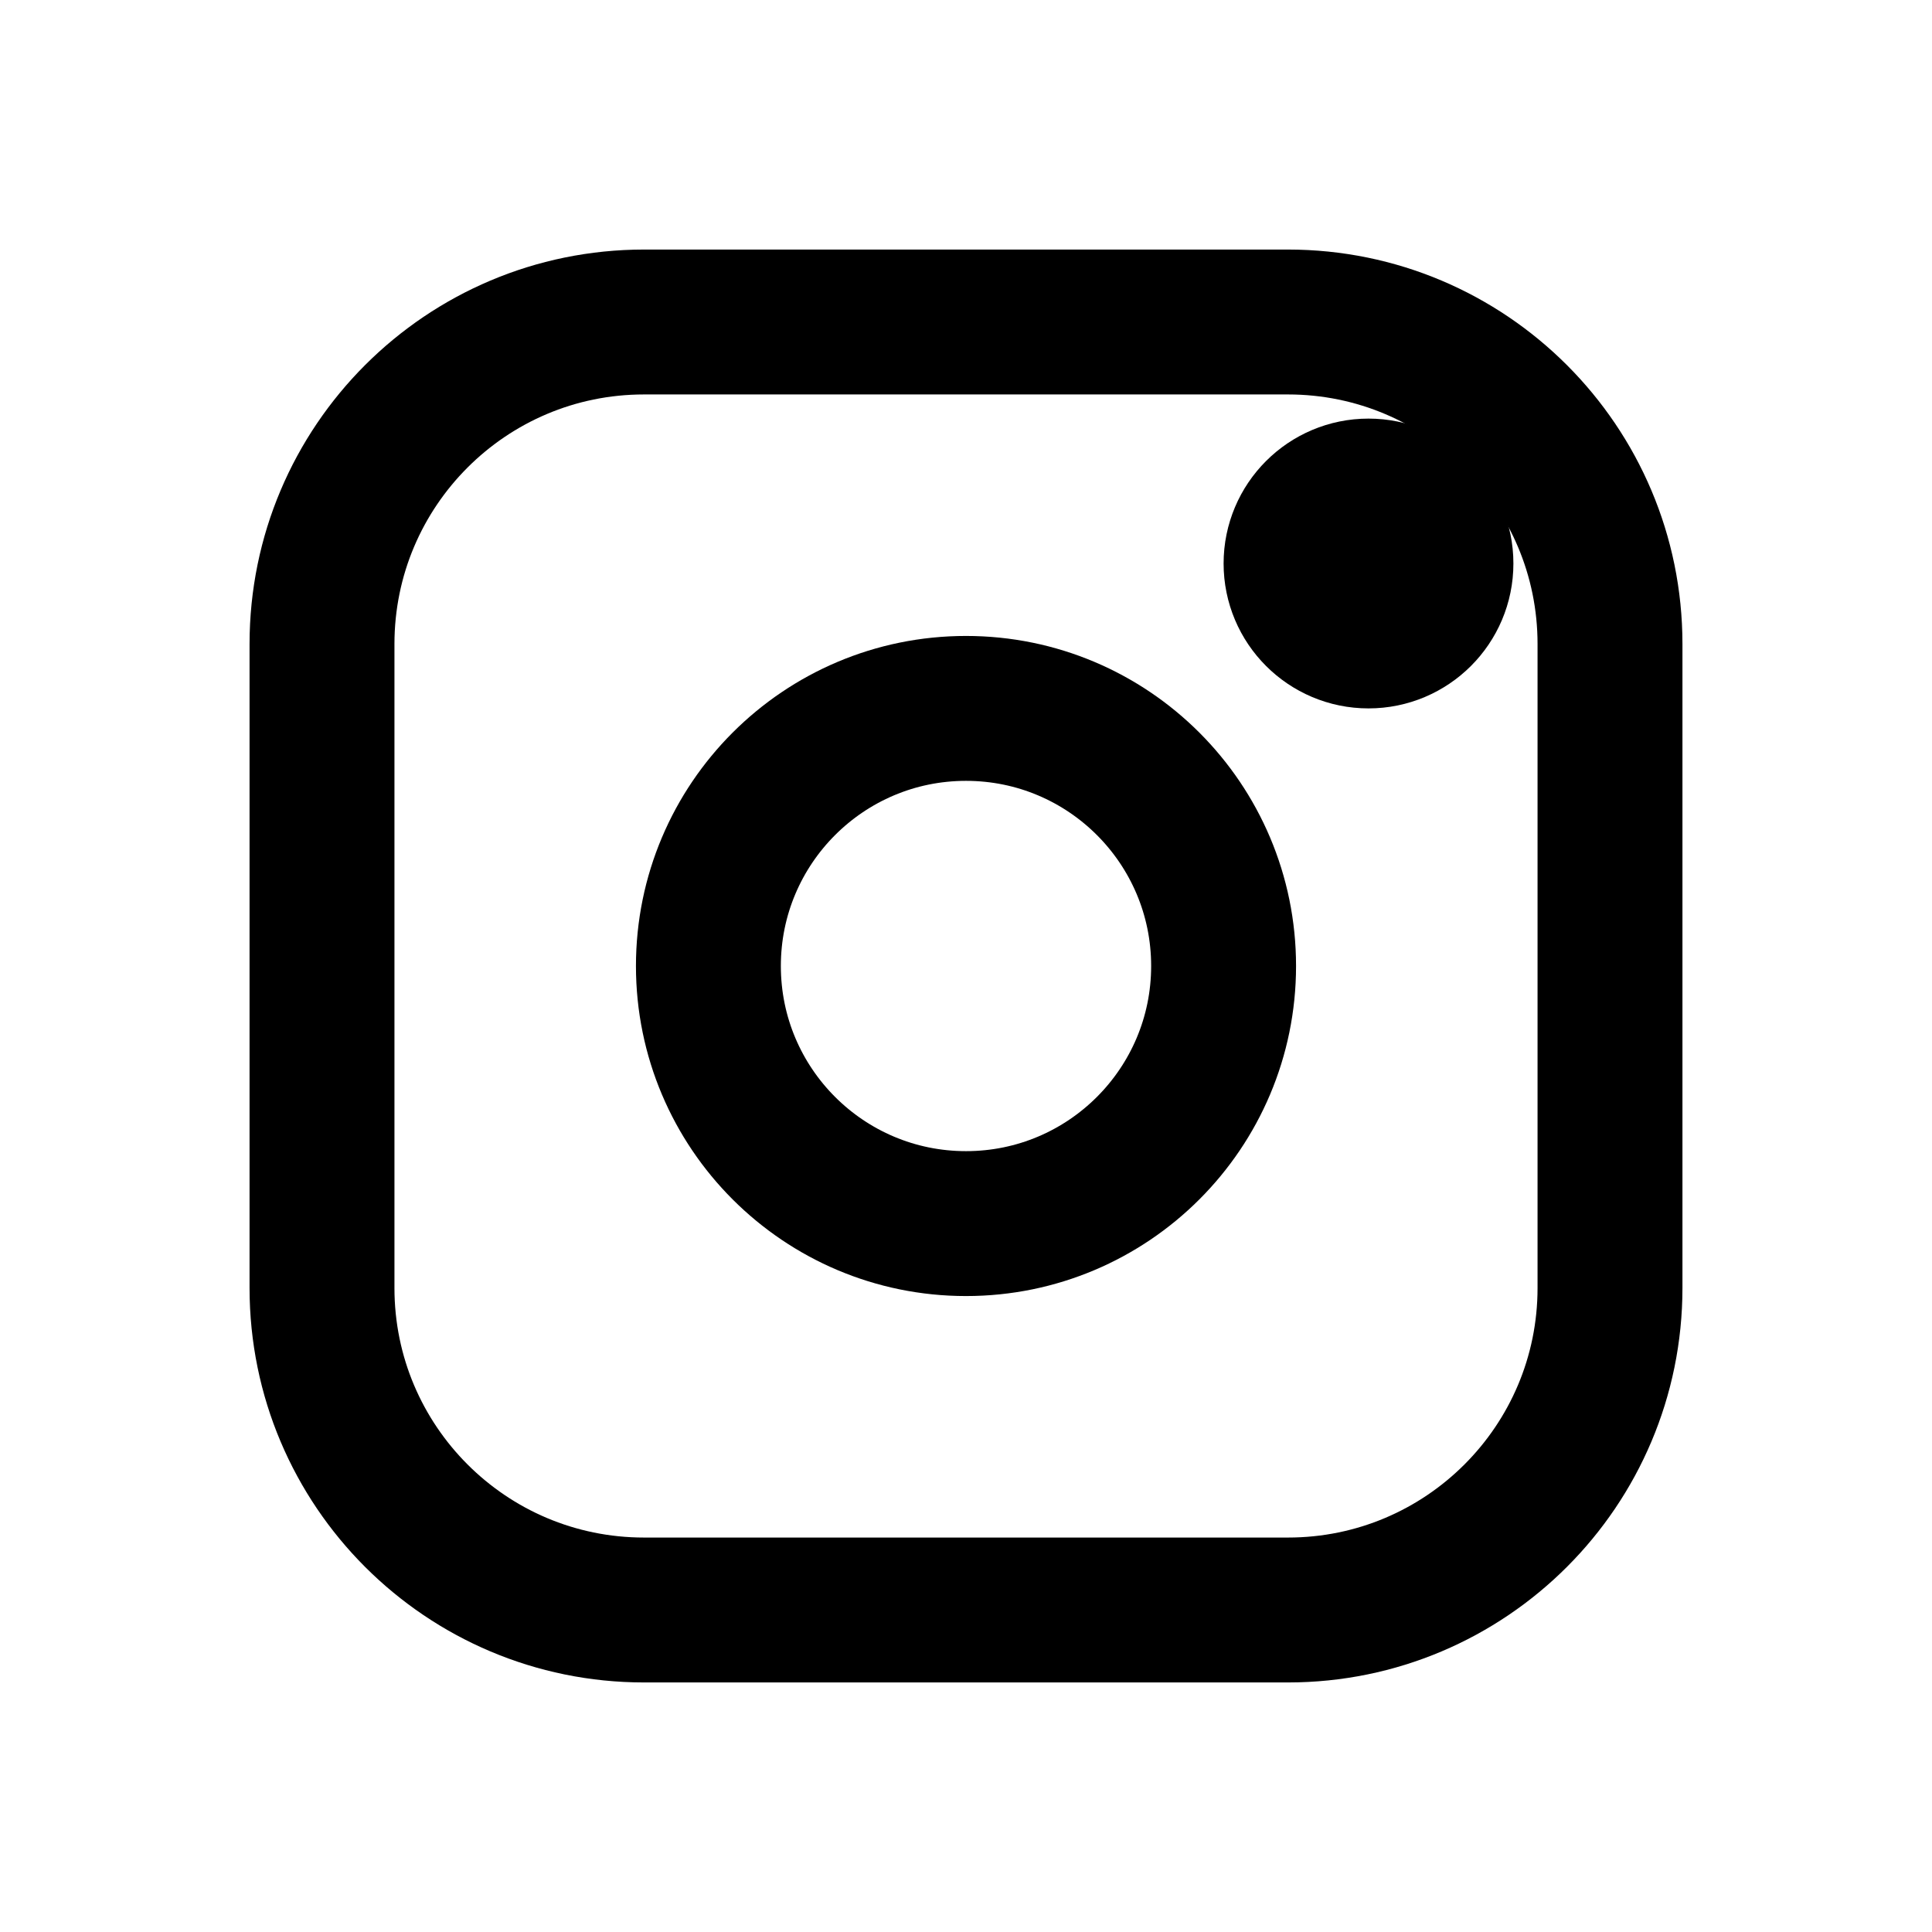
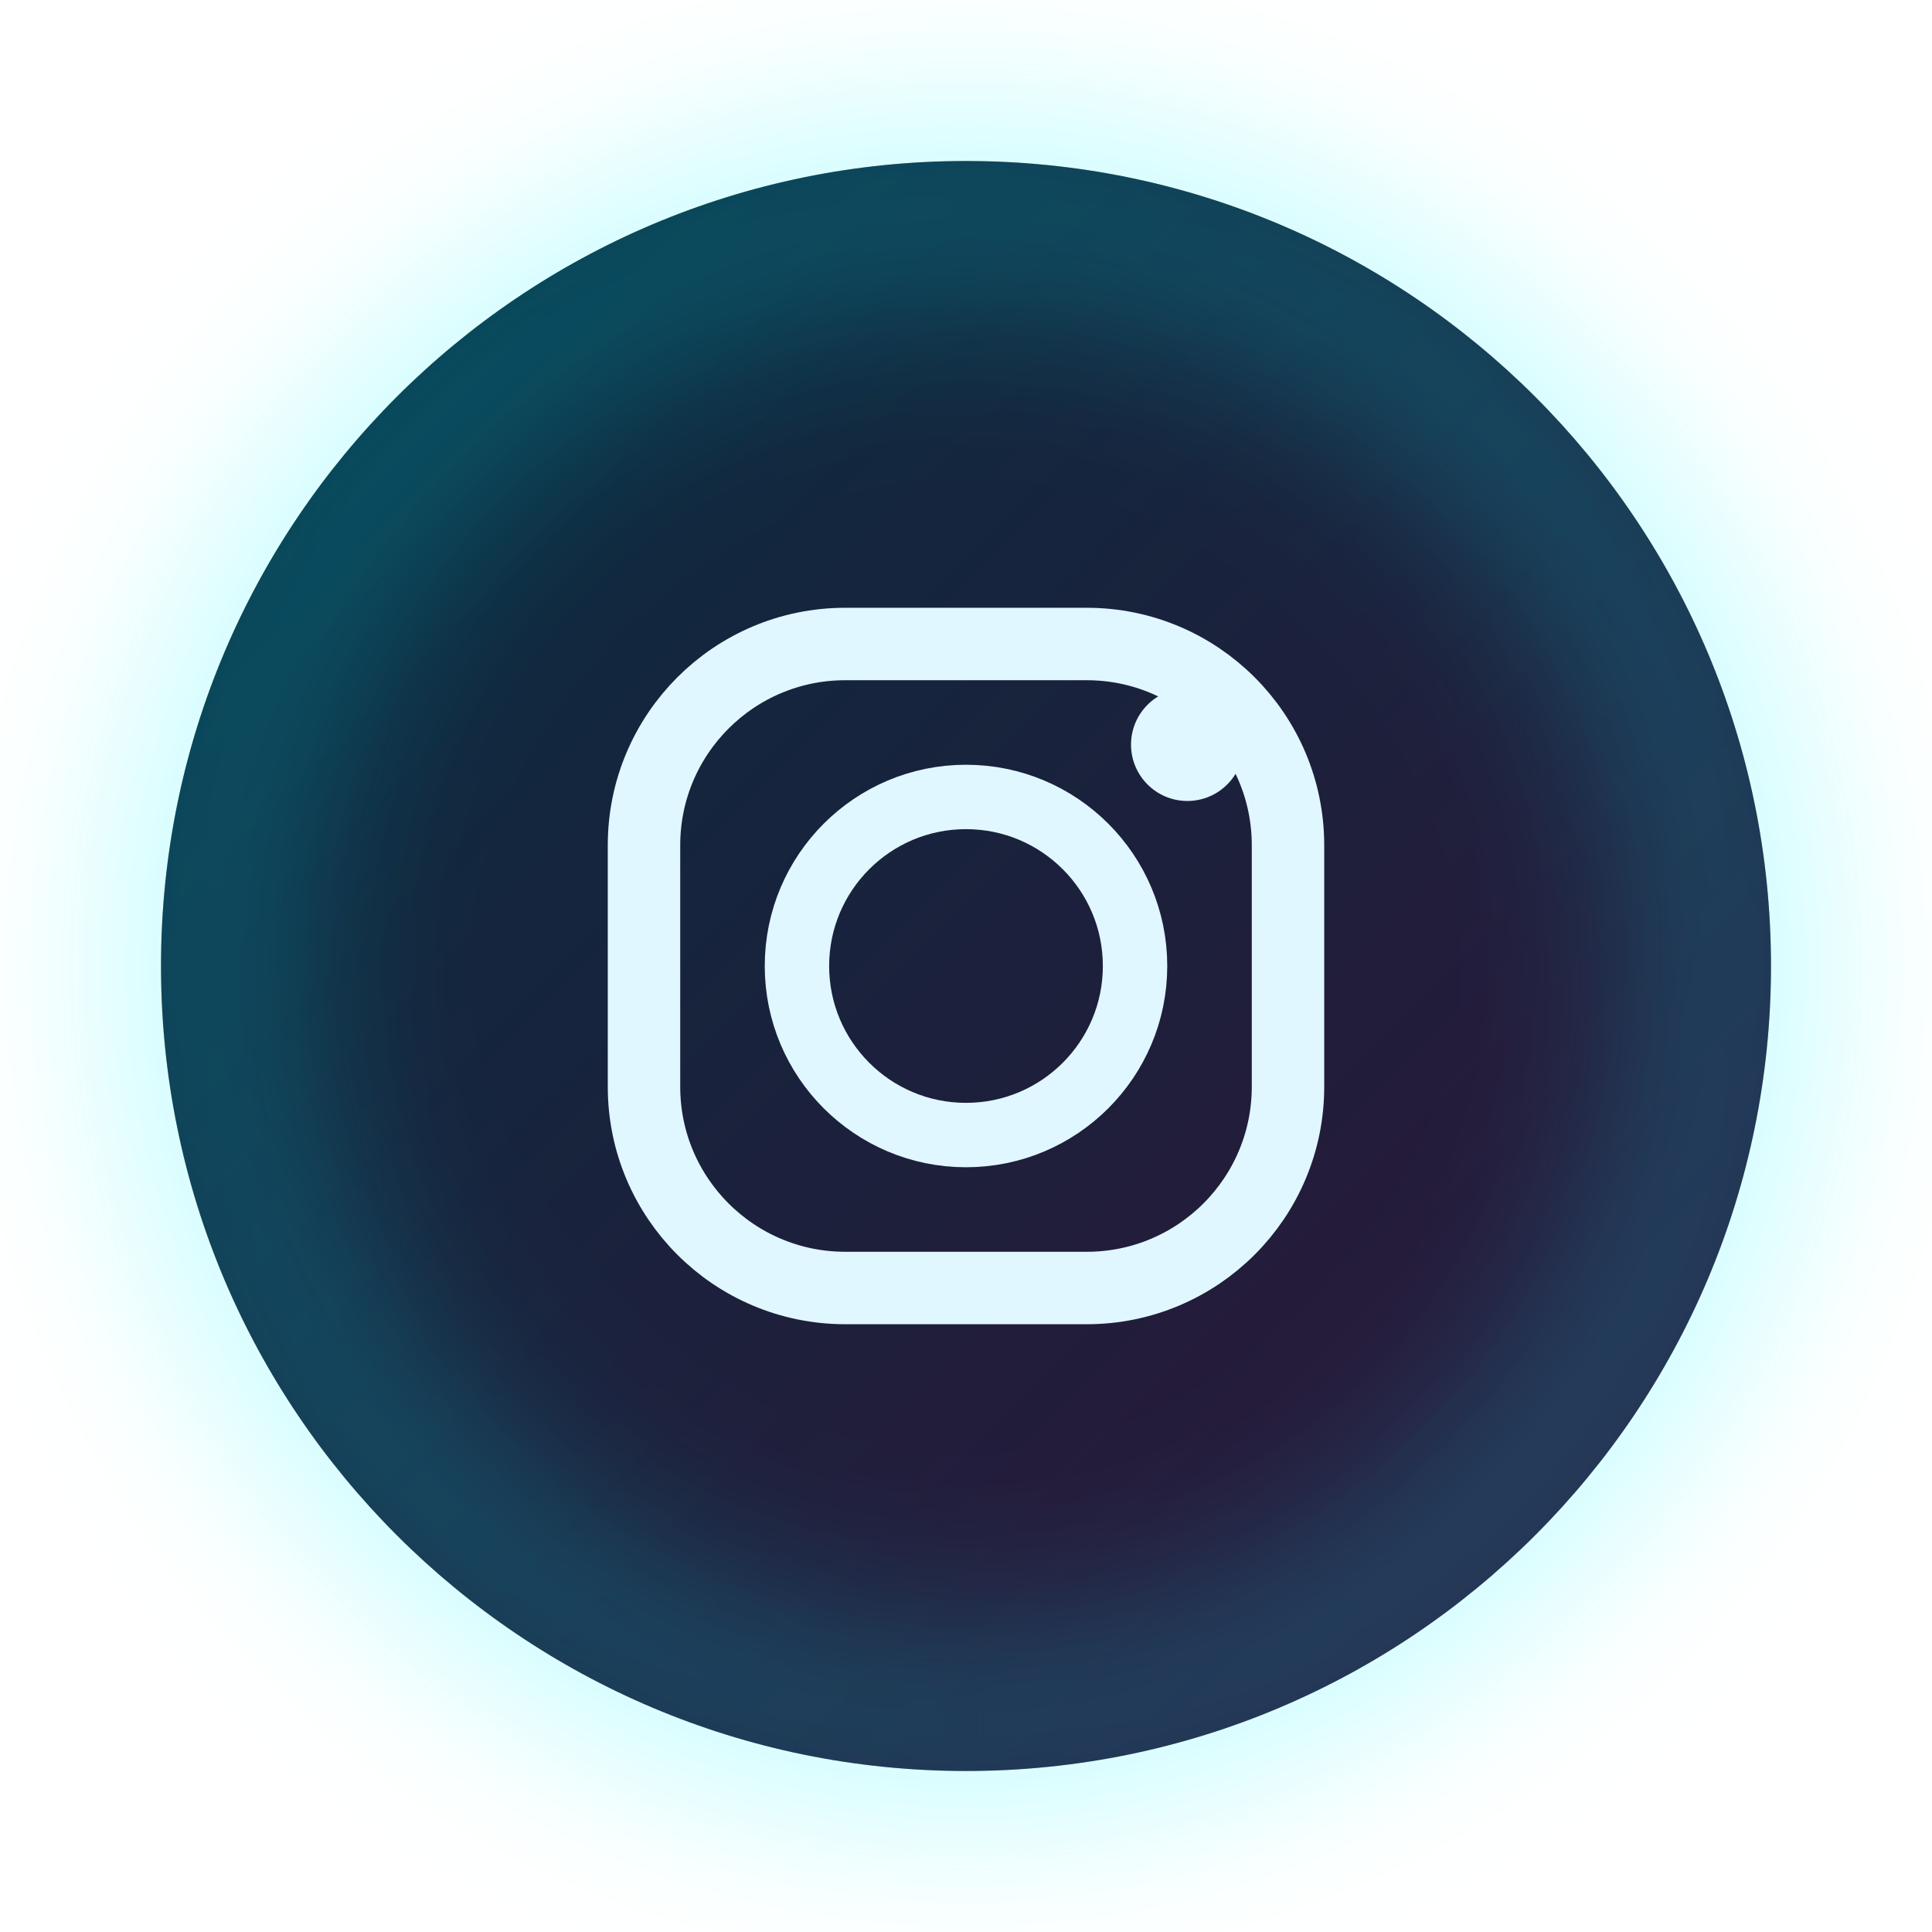
- <svg xmlns="http://www.w3.org/2000/svg" viewBox="0 0 24 24" fill="none" stroke="currentColor" stroke-width="1.8" stroke-linecap="round" stroke-linejoin="round">
-   <rect x="4" y="4" width="16" height="16" rx="4" />
-   <circle cx="12" cy="12" r="3.2" />
-   <circle cx="17" cy="7" r="0.9" fill="currentColor" />
+ <svg xmlns="http://www.w3.org/2000/svg" viewBox="0 0 48 48">
+   <defs>
+     <linearGradient id="igGrad" x1="0%" y1="0%" x2="100%" y2="100%">
+       <stop offset="0%" stop-color="#00e0ff" />
+       <stop offset="100%" stop-color="#ff3fd1" />
+     </linearGradient>
+     <filter id="iconGlow" x="-50%" y="-50%" width="200%" height="200%">
+       <feGaussianBlur stdDeviation="2.5" result="blur" />
+       <feColorMatrix in="blur" type="matrix" values="0 0 0 0 0.0                 0 0 0 0 0.9                 0 0 0 0 1.0                 0 0 0 0.7 0" />
+     </filter>
+   </defs>
+   <circle cx="24" cy="24" r="20" fill="#050816" />
+   <circle cx="24" cy="24" r="20" fill="url(#igGrad)" opacity="0.18" />
+   <rect x="16" y="16" width="16" height="16" rx="5" ry="5" fill="none" stroke="#e0f7ff" stroke-width="1.8" />
+   <circle cx="24" cy="24" r="4.2" fill="none" stroke="#e0f7ff" stroke-width="1.6" />
+   <circle cx="29.5" cy="18.5" r="1.4" fill="#e0f7ff" />
+   <circle cx="24" cy="24" r="19" fill="none" stroke="url(#igGrad)" stroke-width="1.4" filter="url(#iconGlow)" />
</svg>
